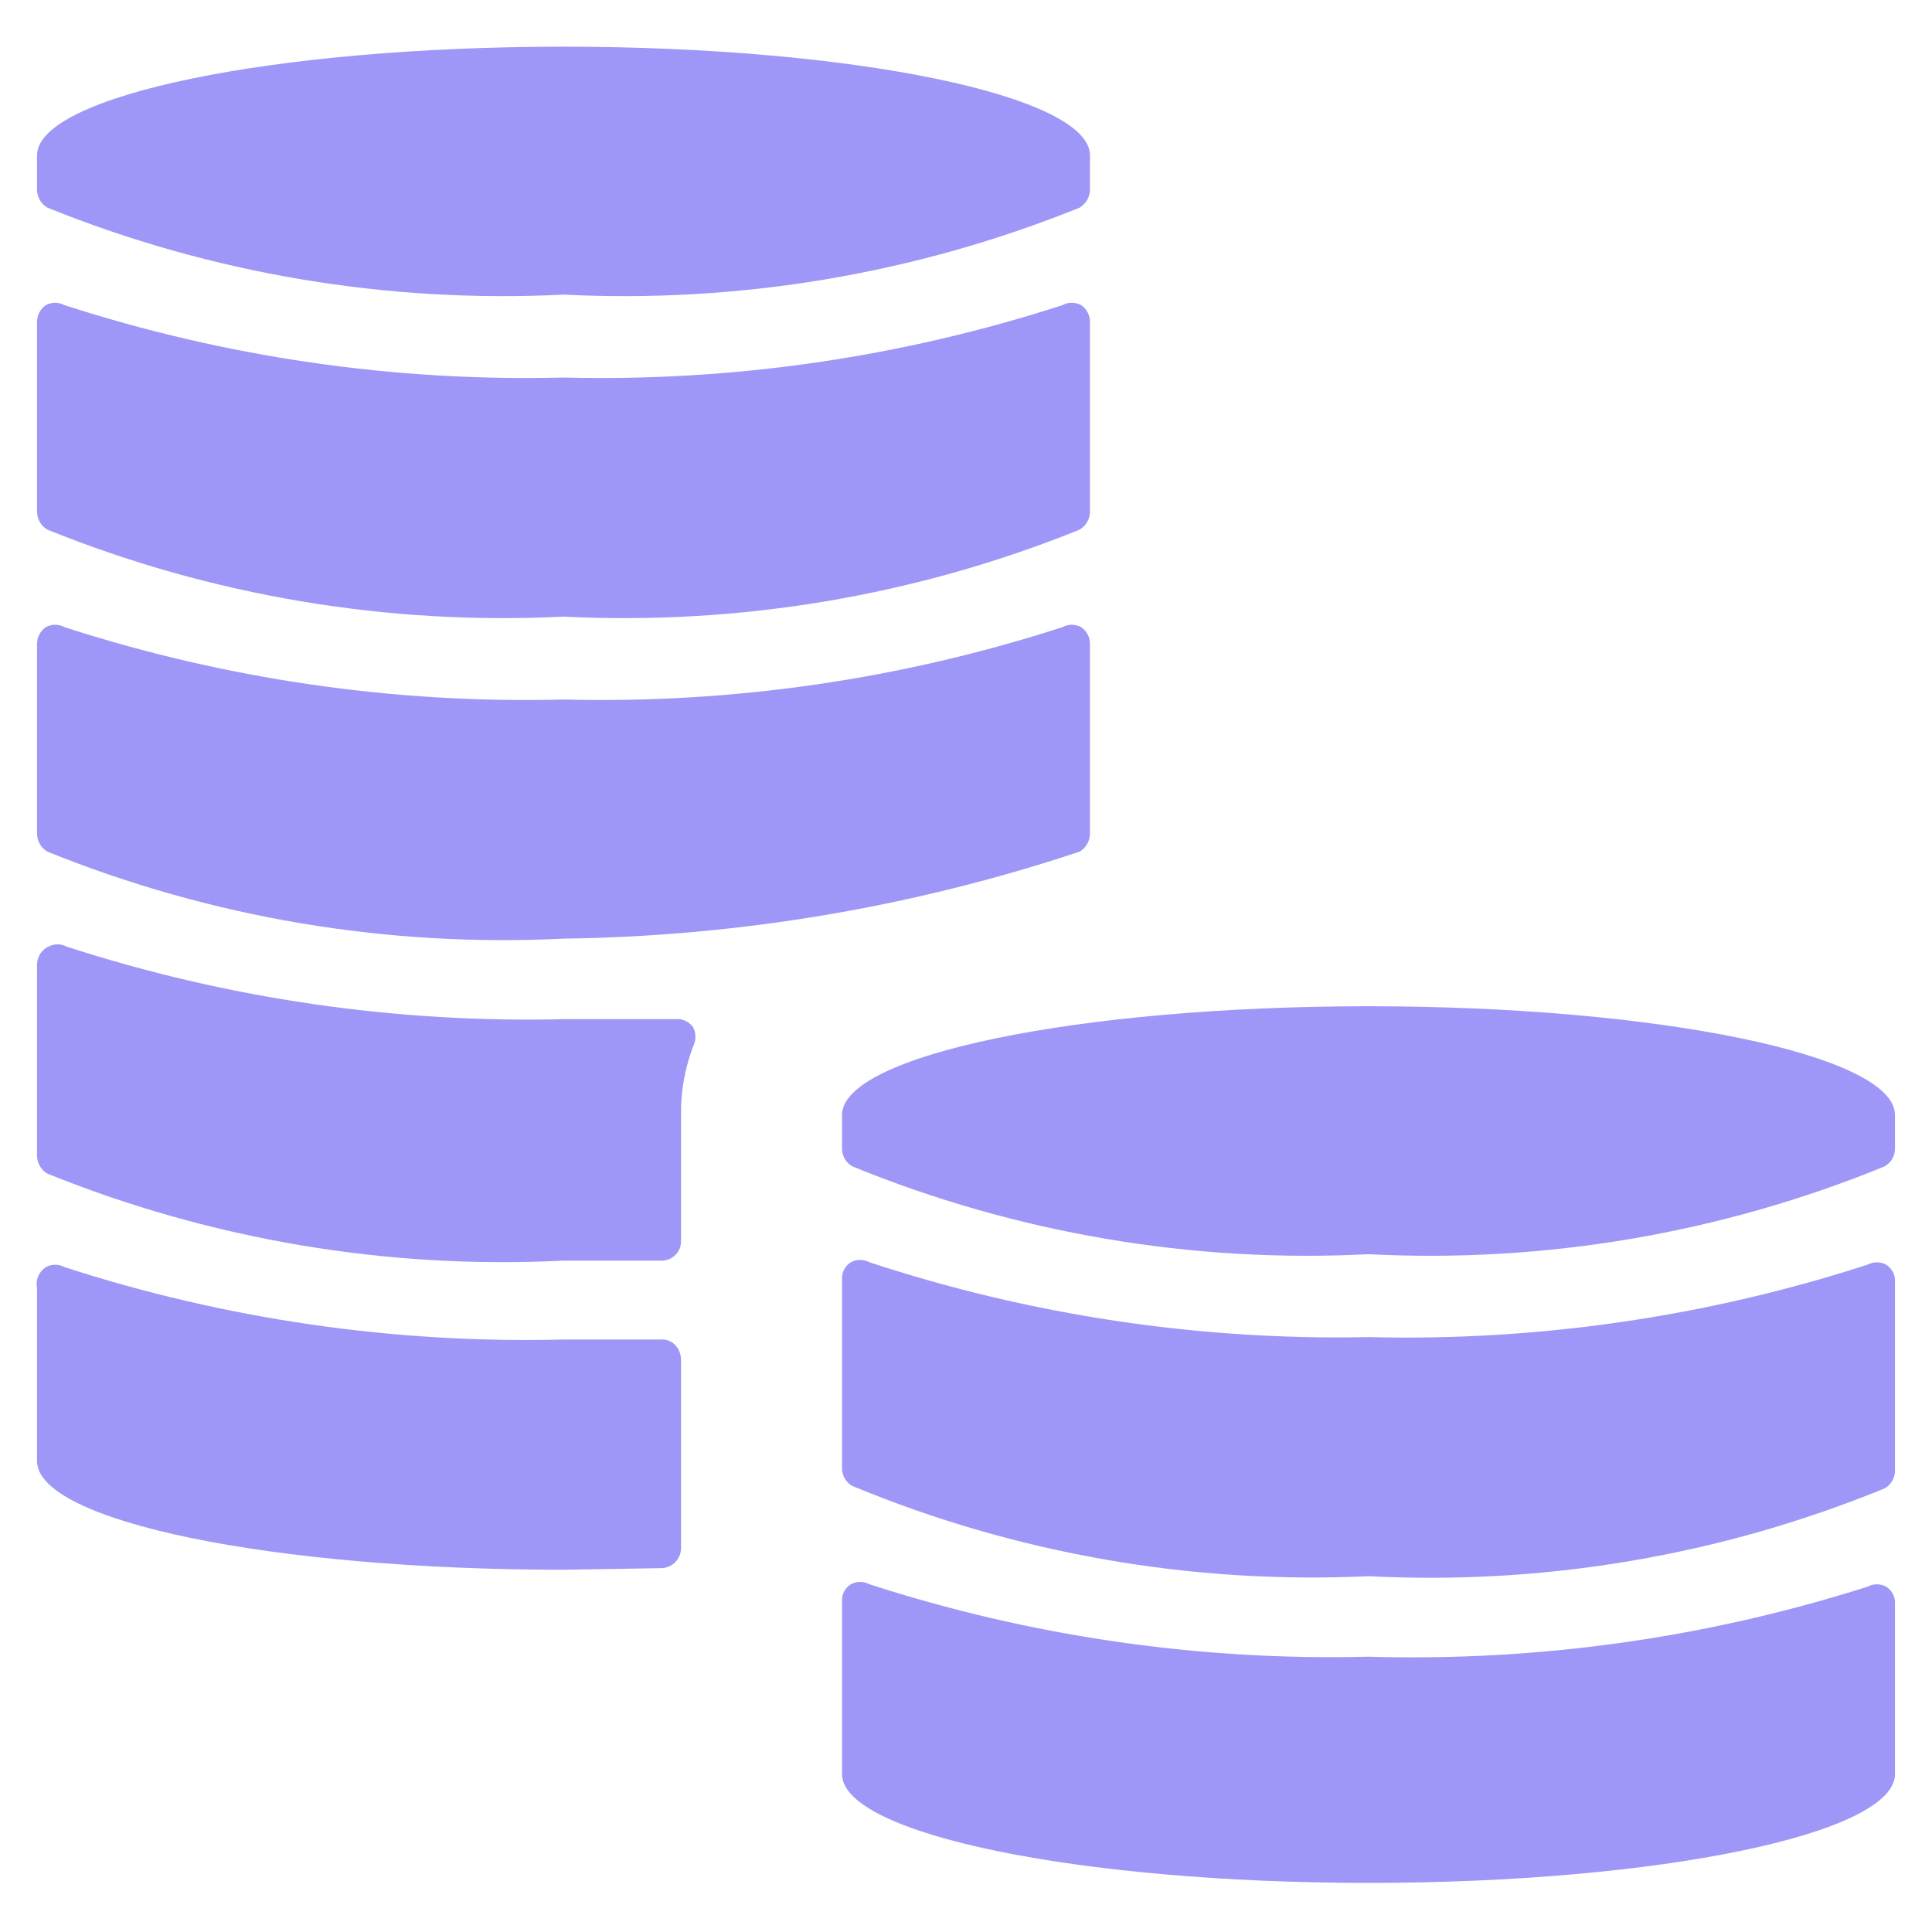
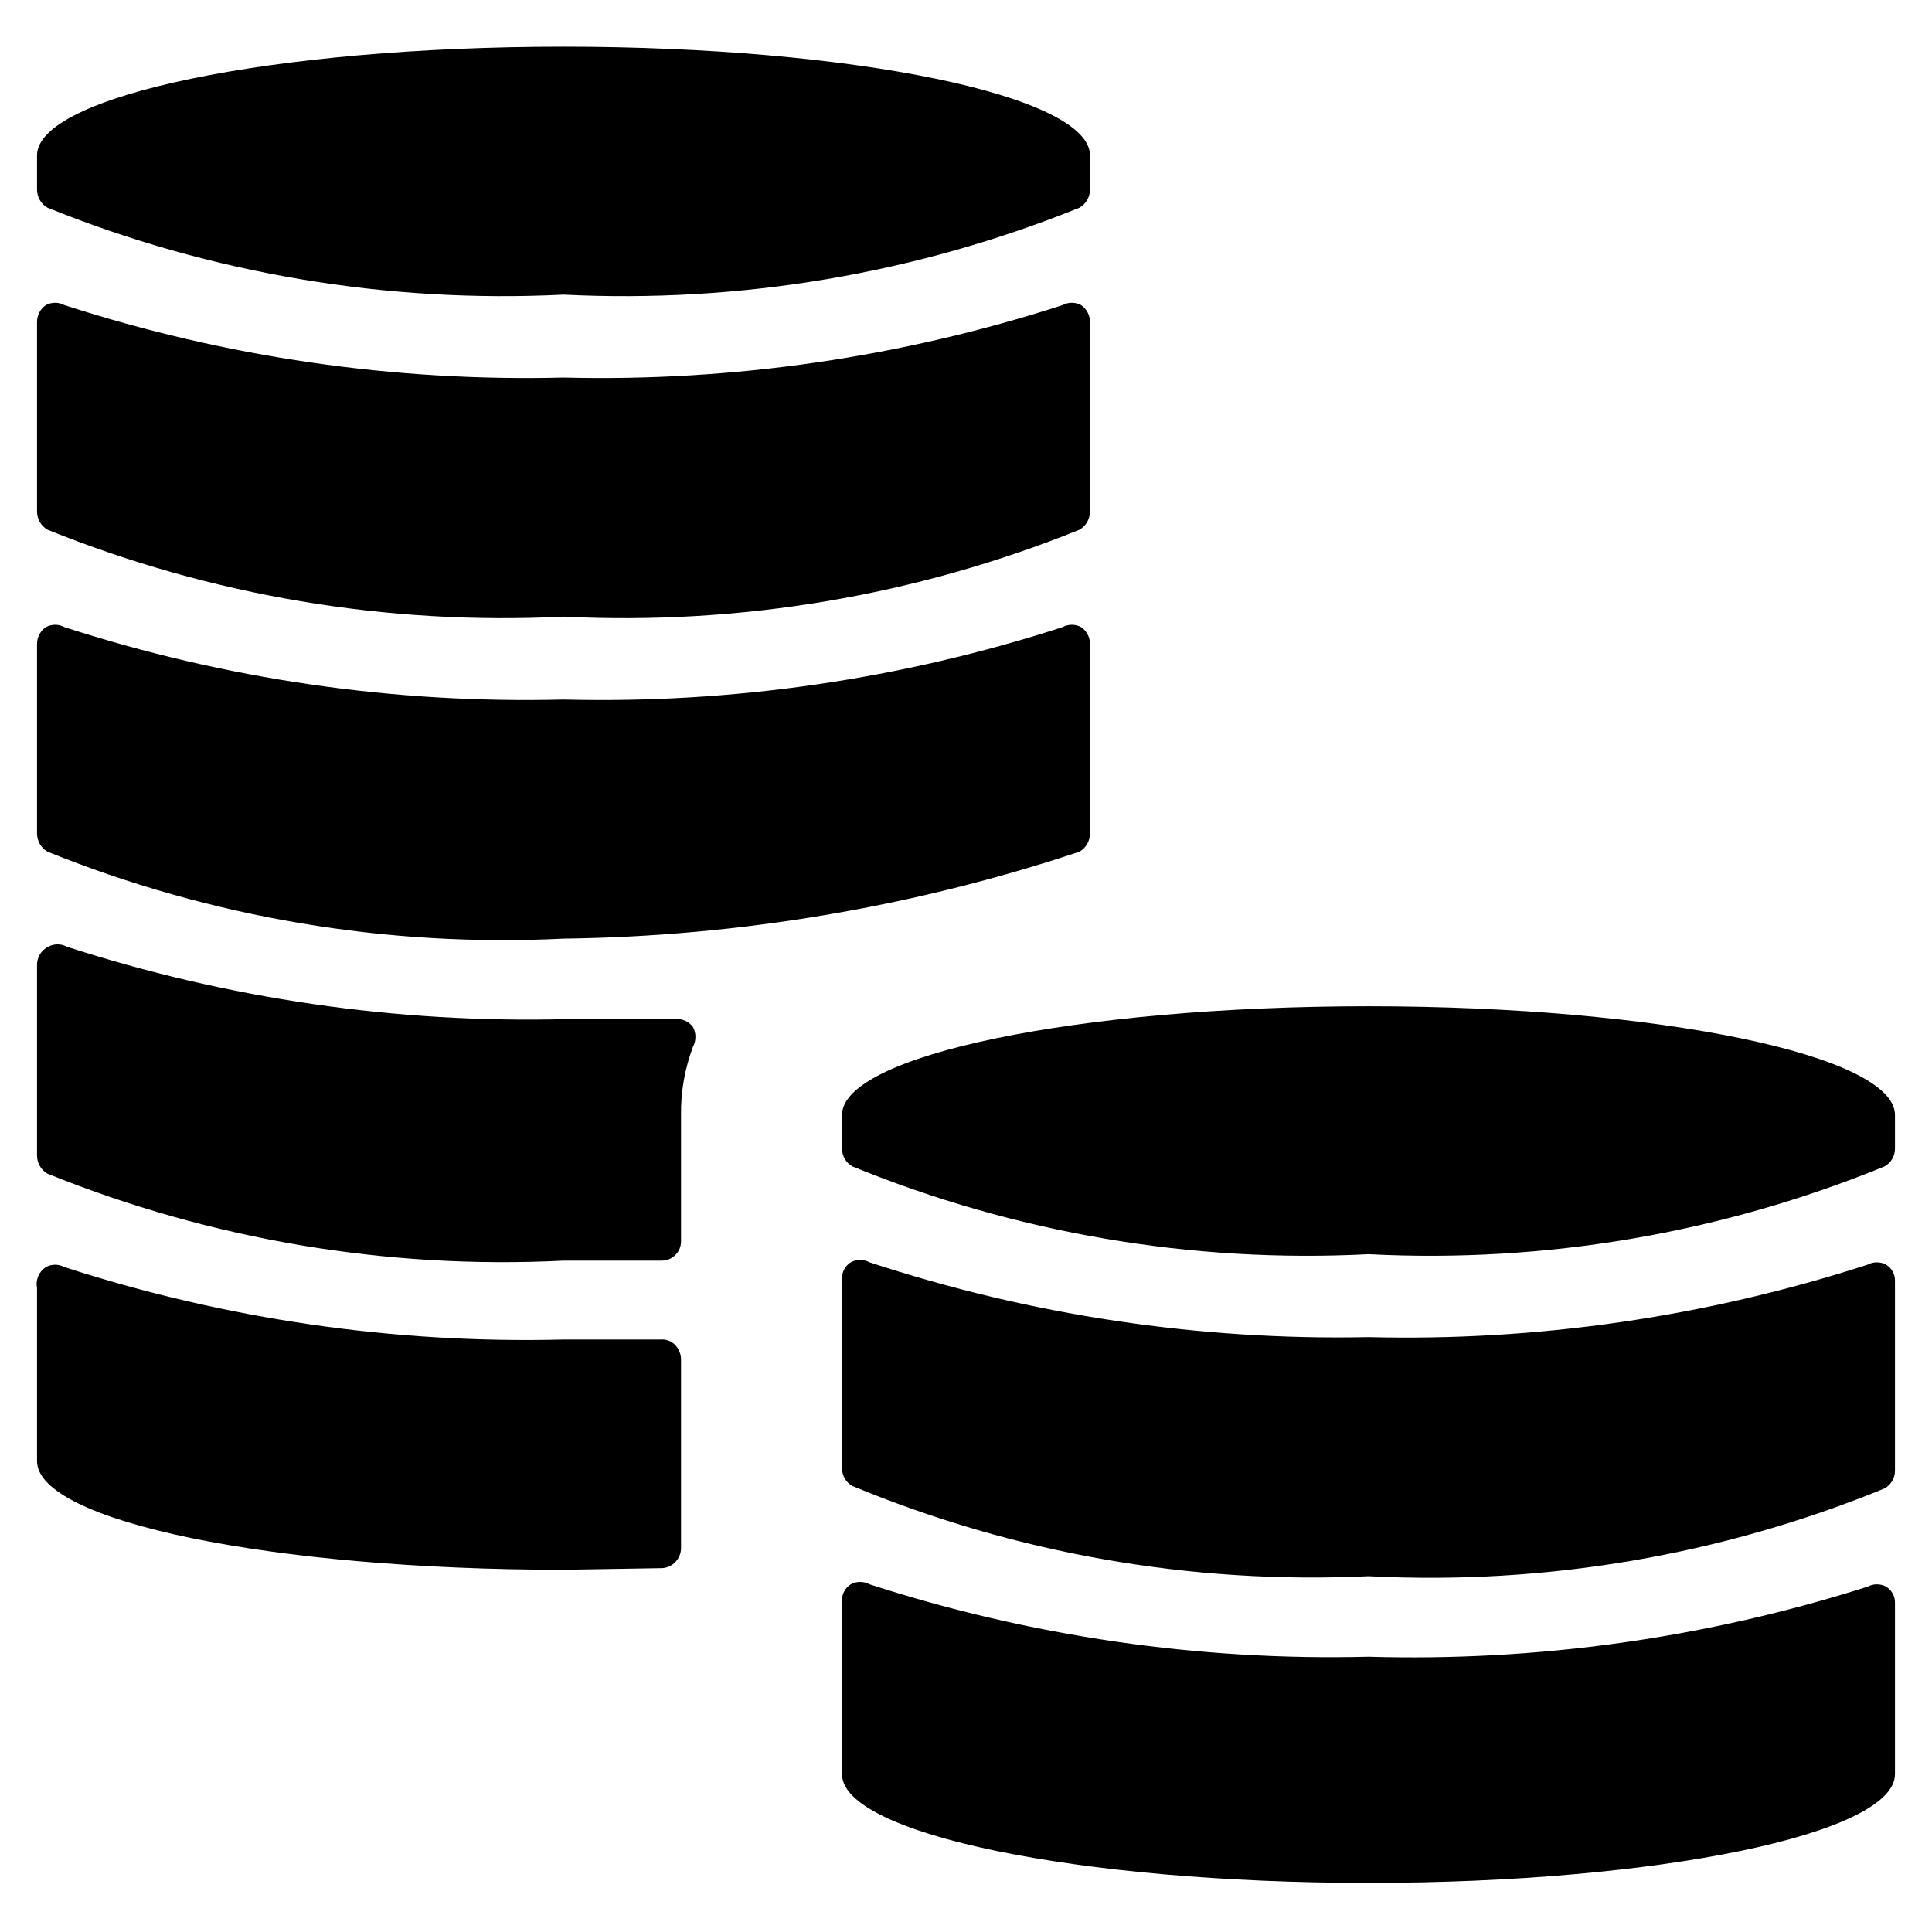
- <svg xmlns="http://www.w3.org/2000/svg" width="24" height="24" viewBox="0 0 24 24" fill="none">
-   <path d="M8.22 19.48C8.285 19.478 8.346 19.45 8.39 19.404C8.435 19.357 8.46 19.295 8.46 19.23V16.89C8.46 16.819 8.431 16.75 8.38 16.7C8.356 16.678 8.328 16.661 8.297 16.651C8.265 16.64 8.233 16.637 8.2 16.64H7C4.897 16.693 2.801 16.389 0.8 15.74C0.765 15.721 0.725 15.711 0.685 15.711C0.645 15.711 0.605 15.721 0.57 15.74C0.528 15.768 0.494 15.807 0.475 15.853C0.455 15.9 0.45 15.951 0.46 16V18.15C0.46 18.9 3.39 19.5 7 19.5L8.22 19.48Z" fill="#9E97F7" />
-   <path d="M7 7.66C9.19 7.769 11.377 7.401 13.41 6.58C13.45 6.557 13.483 6.523 13.506 6.483C13.529 6.442 13.541 6.397 13.54 6.35V4C13.54 3.959 13.531 3.918 13.511 3.881C13.492 3.845 13.464 3.813 13.43 3.79C13.395 3.771 13.355 3.761 13.315 3.761C13.275 3.761 13.235 3.771 13.2 3.79C11.199 4.438 9.103 4.743 7 4.69C4.897 4.743 2.801 4.438 0.8 3.79C0.765 3.771 0.725 3.761 0.685 3.761C0.645 3.761 0.605 3.771 0.57 3.79C0.536 3.813 0.508 3.845 0.489 3.881C0.469 3.918 0.46 3.959 0.46 4V6.35C0.459 6.397 0.471 6.442 0.494 6.483C0.516 6.523 0.55 6.557 0.59 6.58C2.623 7.401 4.81 7.769 7 7.66Z" fill="#9E97F7" />
-   <path d="M7 3.66C9.19 3.769 11.377 3.401 13.41 2.58C13.45 2.557 13.483 2.523 13.506 2.483C13.529 2.442 13.541 2.397 13.54 2.35V1.93C13.54 1.19 10.61 0.58 7 0.58C3.39 0.58 0.46 1.19 0.46 1.93V2.35C0.459 2.397 0.471 2.442 0.494 2.483C0.516 2.523 0.55 2.557 0.59 2.58C2.623 3.401 4.81 3.769 7 3.66Z" fill="#9E97F7" />
-   <path d="M7 15.66C7.43 15.66 7.83 15.66 8.22 15.66C8.252 15.66 8.284 15.654 8.314 15.641C8.344 15.628 8.371 15.61 8.393 15.586C8.416 15.563 8.433 15.536 8.445 15.505C8.456 15.475 8.461 15.443 8.46 15.41V13.85C8.456 13.56 8.507 13.272 8.61 13C8.629 12.963 8.639 12.922 8.639 12.88C8.639 12.838 8.629 12.797 8.61 12.76C8.585 12.726 8.552 12.698 8.513 12.681C8.475 12.663 8.432 12.656 8.39 12.66C7.94 12.66 7.48 12.66 7.03 12.66C4.927 12.713 2.831 12.409 0.83 11.76C0.795 11.741 0.755 11.731 0.715 11.731C0.675 11.731 0.635 11.741 0.6 11.76C0.555 11.782 0.518 11.816 0.494 11.859C0.469 11.902 0.457 11.951 0.46 12V14.35C0.459 14.397 0.471 14.443 0.494 14.483C0.516 14.524 0.55 14.557 0.59 14.58C2.623 15.401 4.81 15.77 7 15.66Z" fill="#9E97F7" />
-   <path d="M7 11.66C9.18 11.632 11.342 11.268 13.41 10.58C13.45 10.557 13.483 10.523 13.506 10.483C13.529 10.442 13.541 10.396 13.54 10.35V8C13.54 7.959 13.531 7.918 13.511 7.881C13.492 7.845 13.464 7.813 13.43 7.79C13.395 7.771 13.355 7.761 13.315 7.761C13.275 7.761 13.235 7.771 13.2 7.79C11.199 8.438 9.103 8.743 7 8.69C4.897 8.743 2.801 8.438 0.8 7.79C0.765 7.771 0.725 7.761 0.685 7.761C0.645 7.761 0.605 7.771 0.57 7.79C0.536 7.813 0.508 7.845 0.489 7.881C0.469 7.918 0.46 7.959 0.46 8V10.35C0.459 10.396 0.471 10.442 0.494 10.483C0.516 10.523 0.55 10.557 0.59 10.58C2.623 11.401 4.81 11.769 7 11.66Z" fill="#9E97F7" />
-   <path d="M10.8 15.68C10.765 15.661 10.725 15.651 10.685 15.651C10.645 15.651 10.605 15.661 10.57 15.68C10.536 15.701 10.508 15.73 10.488 15.766C10.469 15.801 10.459 15.84 10.46 15.88V18.24C10.46 18.285 10.472 18.329 10.495 18.368C10.518 18.407 10.55 18.439 10.59 18.46C12.618 19.301 14.807 19.683 17 19.58C19.191 19.693 21.38 19.321 23.41 18.49C23.449 18.469 23.482 18.437 23.505 18.398C23.528 18.359 23.54 18.315 23.54 18.27V15.91C23.541 15.87 23.531 15.831 23.512 15.796C23.492 15.761 23.464 15.731 23.43 15.71C23.395 15.691 23.355 15.681 23.315 15.681C23.275 15.681 23.235 15.691 23.2 15.71C21.199 16.358 19.103 16.663 17 16.61C14.896 16.653 12.799 16.339 10.8 15.68Z" fill="#9E97F7" />
-   <path d="M17 20.58C14.897 20.633 12.801 20.328 10.8 19.68C10.765 19.661 10.725 19.651 10.685 19.651C10.645 19.651 10.605 19.661 10.57 19.68C10.536 19.701 10.508 19.73 10.488 19.766C10.469 19.801 10.459 19.84 10.46 19.88V22.04C10.46 22.78 13.39 23.39 17 23.39C20.61 23.39 23.54 22.78 23.54 22.04V19.91C23.541 19.87 23.531 19.831 23.512 19.796C23.492 19.761 23.464 19.731 23.43 19.71C23.395 19.691 23.355 19.681 23.315 19.681C23.275 19.681 23.235 19.691 23.2 19.71C21.197 20.348 19.101 20.642 17 20.58Z" fill="#9E97F7" />
-   <path d="M10.46 13.85V14.27C10.46 14.315 10.472 14.359 10.495 14.398C10.518 14.437 10.55 14.468 10.59 14.49C12.62 15.32 14.809 15.693 17 15.58C19.191 15.693 21.38 15.32 23.41 14.49C23.449 14.468 23.482 14.437 23.505 14.398C23.528 14.359 23.54 14.315 23.54 14.27V13.85C23.54 13.11 20.61 12.5 17 12.5C13.39 12.5 10.46 13.11 10.46 13.85Z" fill="#9E97F7" />
+ <svg xmlns="http://www.w3.org/2000/svg" width="24" height="24" viewBox="0 0 24 24" fill="current">
+   <path d="M8.22 19.48C8.285 19.478 8.346 19.45 8.39 19.404C8.435 19.357 8.46 19.295 8.46 19.23V16.89C8.46 16.819 8.431 16.75 8.38 16.7C8.356 16.678 8.328 16.661 8.297 16.651C8.265 16.64 8.233 16.637 8.2 16.64H7C4.897 16.693 2.801 16.389 0.8 15.74C0.765 15.721 0.725 15.711 0.685 15.711C0.645 15.711 0.605 15.721 0.57 15.74C0.528 15.768 0.494 15.807 0.475 15.853C0.455 15.9 0.45 15.951 0.46 16V18.15C0.46 18.9 3.39 19.5 7 19.5L8.22 19.48Z" fill="current" />
+   <path d="M7 7.66C9.19 7.769 11.377 7.401 13.41 6.58C13.45 6.557 13.483 6.523 13.506 6.483C13.529 6.442 13.541 6.397 13.54 6.35V4C13.54 3.959 13.531 3.918 13.511 3.881C13.492 3.845 13.464 3.813 13.43 3.79C13.395 3.771 13.355 3.761 13.315 3.761C13.275 3.761 13.235 3.771 13.2 3.79C11.199 4.438 9.103 4.743 7 4.69C4.897 4.743 2.801 4.438 0.8 3.79C0.765 3.771 0.725 3.761 0.685 3.761C0.645 3.761 0.605 3.771 0.57 3.79C0.536 3.813 0.508 3.845 0.489 3.881C0.469 3.918 0.46 3.959 0.46 4V6.35C0.459 6.397 0.471 6.442 0.494 6.483C0.516 6.523 0.55 6.557 0.59 6.58C2.623 7.401 4.81 7.769 7 7.66Z" fill="current" />
+   <path d="M7 3.66C9.19 3.769 11.377 3.401 13.41 2.58C13.45 2.557 13.483 2.523 13.506 2.483C13.529 2.442 13.541 2.397 13.54 2.35V1.93C13.54 1.19 10.61 0.58 7 0.58C3.39 0.58 0.46 1.19 0.46 1.93V2.35C0.459 2.397 0.471 2.442 0.494 2.483C0.516 2.523 0.55 2.557 0.59 2.58C2.623 3.401 4.81 3.769 7 3.66Z" fill="current" />
+   <path d="M7 15.66C7.43 15.66 7.83 15.66 8.22 15.66C8.252 15.66 8.284 15.654 8.314 15.641C8.344 15.628 8.371 15.61 8.393 15.586C8.416 15.563 8.433 15.536 8.445 15.505C8.456 15.475 8.461 15.443 8.46 15.41V13.85C8.456 13.56 8.507 13.272 8.61 13C8.629 12.963 8.639 12.922 8.639 12.88C8.639 12.838 8.629 12.797 8.61 12.76C8.585 12.726 8.552 12.698 8.513 12.681C8.475 12.663 8.432 12.656 8.39 12.66C7.94 12.66 7.48 12.66 7.03 12.66C4.927 12.713 2.831 12.409 0.83 11.76C0.795 11.741 0.755 11.731 0.715 11.731C0.675 11.731 0.635 11.741 0.6 11.76C0.555 11.782 0.518 11.816 0.494 11.859C0.469 11.902 0.457 11.951 0.46 12V14.35C0.459 14.397 0.471 14.443 0.494 14.483C0.516 14.524 0.55 14.557 0.59 14.58C2.623 15.401 4.81 15.77 7 15.66Z" fill="current" />
+   <path d="M7 11.66C9.18 11.632 11.342 11.268 13.41 10.58C13.45 10.557 13.483 10.523 13.506 10.483C13.529 10.442 13.541 10.396 13.54 10.35V8C13.54 7.959 13.531 7.918 13.511 7.881C13.492 7.845 13.464 7.813 13.43 7.79C13.395 7.771 13.355 7.761 13.315 7.761C13.275 7.761 13.235 7.771 13.2 7.79C11.199 8.438 9.103 8.743 7 8.69C4.897 8.743 2.801 8.438 0.8 7.79C0.765 7.771 0.725 7.761 0.685 7.761C0.645 7.761 0.605 7.771 0.57 7.79C0.536 7.813 0.508 7.845 0.489 7.881C0.469 7.918 0.46 7.959 0.46 8V10.35C0.459 10.396 0.471 10.442 0.494 10.483C0.516 10.523 0.55 10.557 0.59 10.58C2.623 11.401 4.81 11.769 7 11.66Z" fill="current" />
+   <path d="M10.8 15.68C10.765 15.661 10.725 15.651 10.685 15.651C10.645 15.651 10.605 15.661 10.57 15.68C10.536 15.701 10.508 15.73 10.488 15.766C10.469 15.801 10.459 15.84 10.46 15.88V18.24C10.46 18.285 10.472 18.329 10.495 18.368C10.518 18.407 10.55 18.439 10.59 18.46C12.618 19.301 14.807 19.683 17 19.58C19.191 19.693 21.38 19.321 23.41 18.49C23.449 18.469 23.482 18.437 23.505 18.398C23.528 18.359 23.54 18.315 23.54 18.27V15.91C23.541 15.87 23.531 15.831 23.512 15.796C23.492 15.761 23.464 15.731 23.43 15.71C23.395 15.691 23.355 15.681 23.315 15.681C23.275 15.681 23.235 15.691 23.2 15.71C21.199 16.358 19.103 16.663 17 16.61C14.896 16.653 12.799 16.339 10.8 15.68Z" fill="current" />
+   <path d="M17 20.58C14.897 20.633 12.801 20.328 10.8 19.68C10.765 19.661 10.725 19.651 10.685 19.651C10.645 19.651 10.605 19.661 10.57 19.68C10.536 19.701 10.508 19.73 10.488 19.766C10.469 19.801 10.459 19.84 10.46 19.88V22.04C10.46 22.78 13.39 23.39 17 23.39C20.61 23.39 23.54 22.78 23.54 22.04V19.91C23.541 19.87 23.531 19.831 23.512 19.796C23.492 19.761 23.464 19.731 23.43 19.71C23.395 19.691 23.355 19.681 23.315 19.681C23.275 19.681 23.235 19.691 23.2 19.71C21.197 20.348 19.101 20.642 17 20.58Z" fill="current" />
+   <path d="M10.46 13.85V14.27C10.46 14.315 10.472 14.359 10.495 14.398C10.518 14.437 10.55 14.468 10.59 14.49C12.62 15.32 14.809 15.693 17 15.58C19.191 15.693 21.38 15.32 23.41 14.49C23.449 14.468 23.482 14.437 23.505 14.398C23.528 14.359 23.54 14.315 23.54 14.27V13.85C23.54 13.11 20.61 12.5 17 12.5C13.39 12.5 10.46 13.11 10.46 13.85Z" fill="current" />
</svg>
